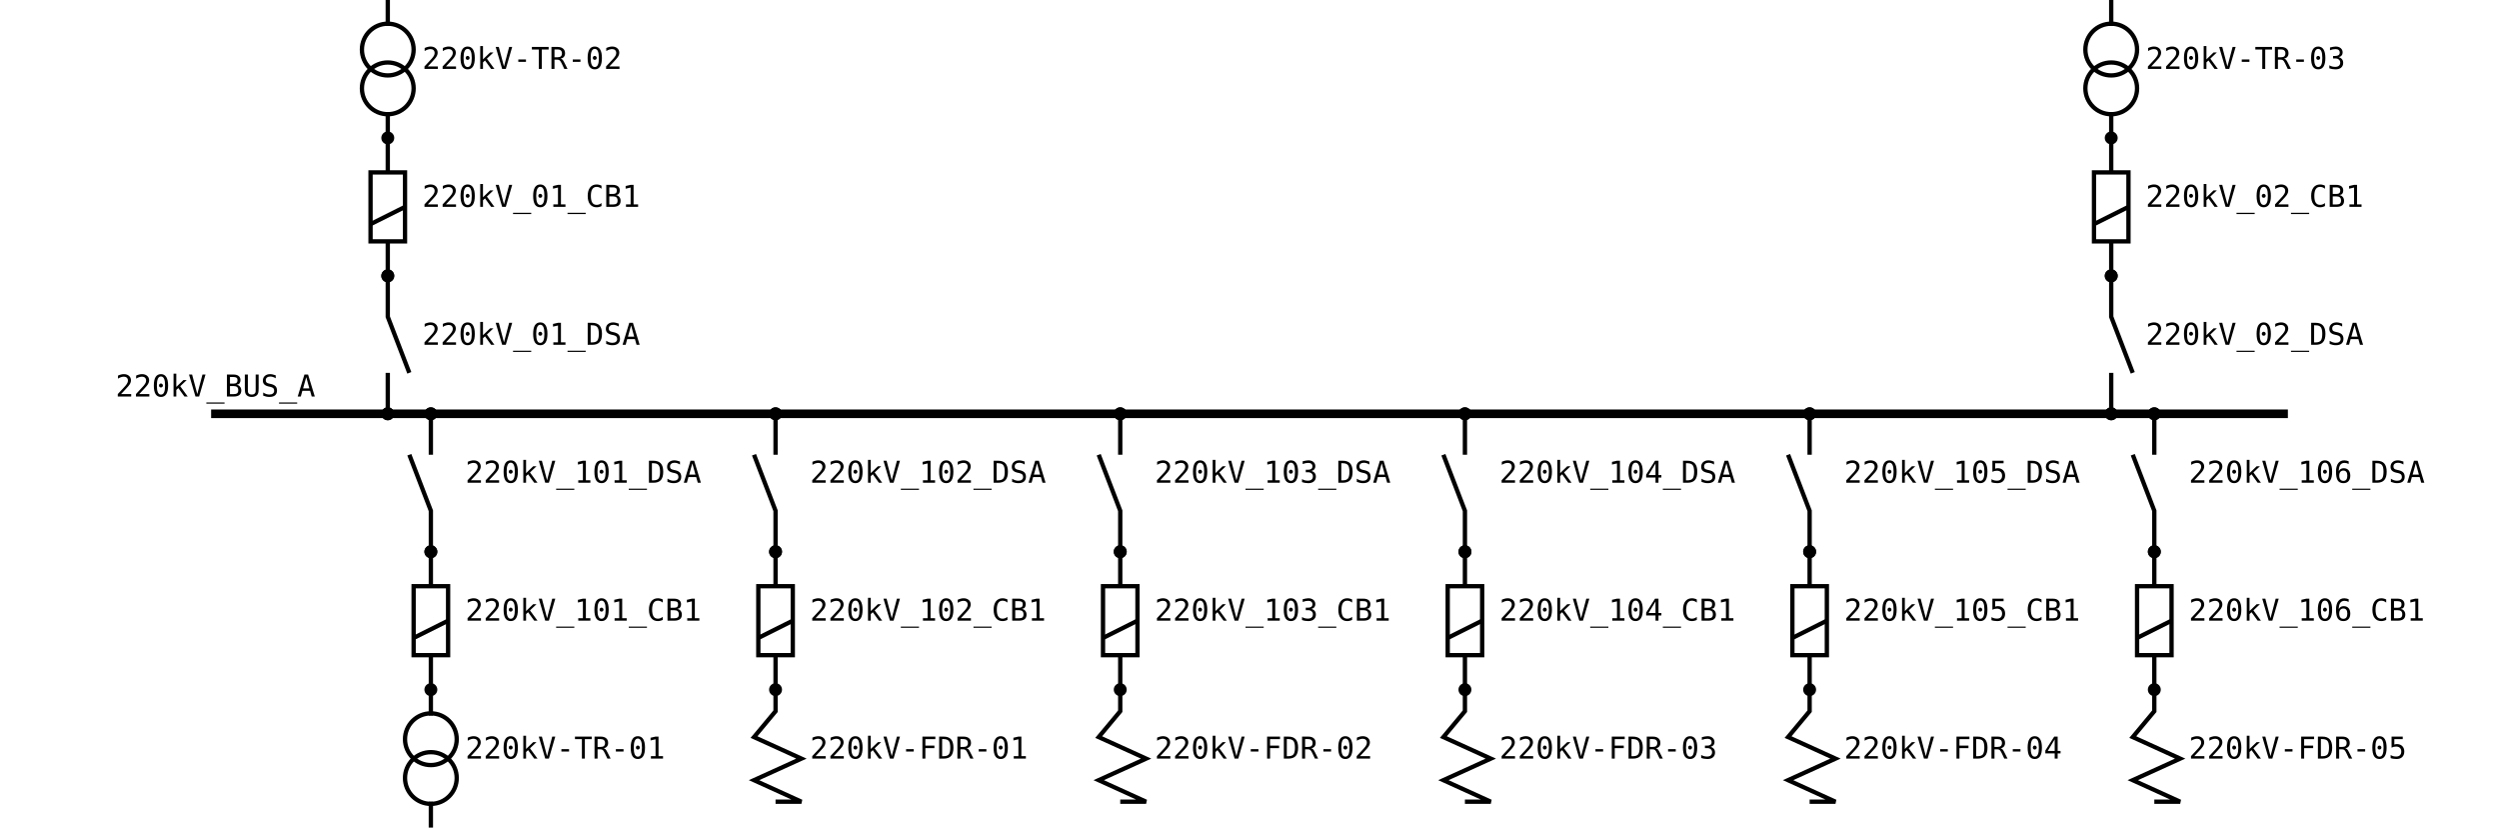
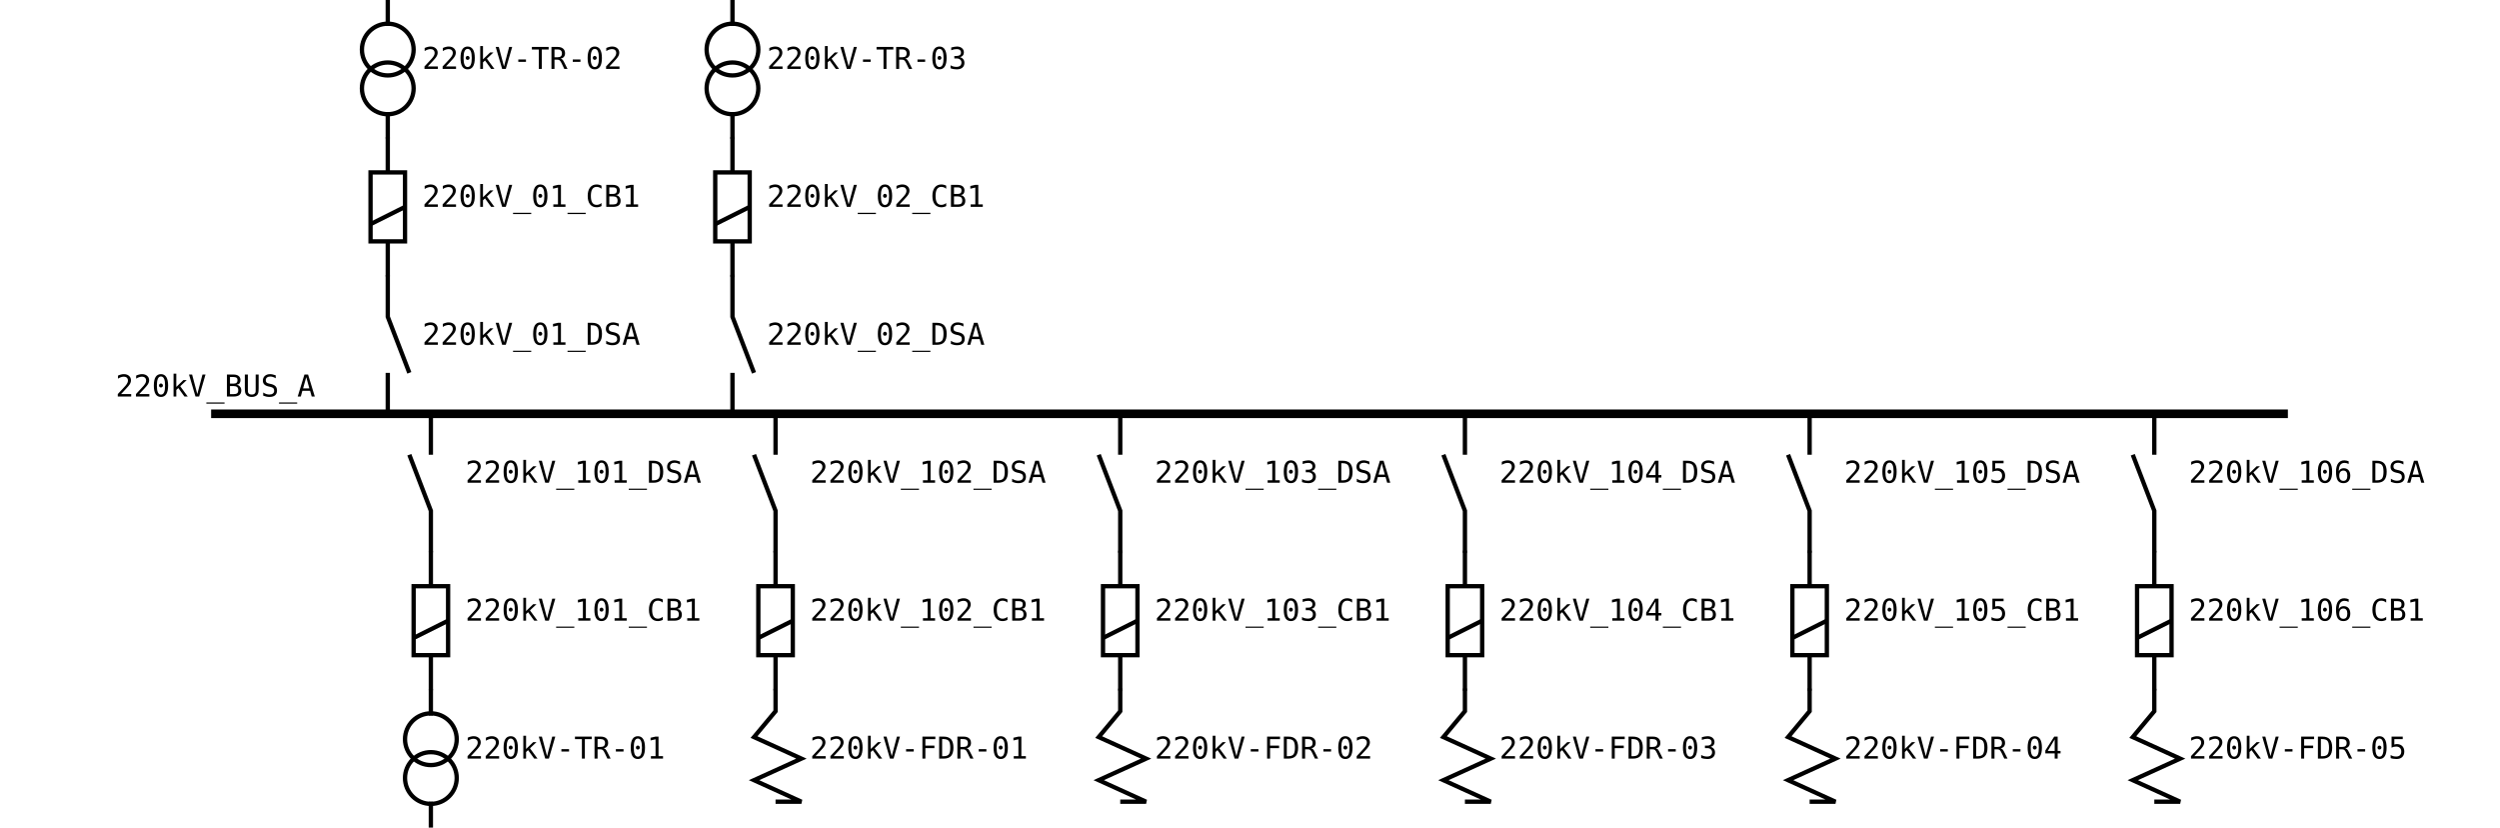
<svg xmlns="http://www.w3.org/2000/svg" viewBox="0 0 580 192" width="580" height="192" style="background:#fff">
  <g transform="translate(0,-0.0)">
    <line x1="50.0" y1="96.0" x2="530.0" y2="96.0" stroke="#000" stroke-width="2.0" stroke-linecap="square" />
    <text x="50.0" y="92.0" text-anchor="middle" font-family="monospace" font-size="7" fill="#000">220kV_BUS_A</text>
    <line x1="90.0" y1="96.0" x2="90.0" y2="96.0" stroke="#000" stroke-width="1" stroke-linecap="round" />
-     <circle cx="90.0" cy="96.0" r="1.5" fill="#000" />
+     <circle cx="90.0" cy="96.0" r="0.0" fill="#000" />
    <g transform="translate(74.0,64.0) scale(1)">
      <g transform="rotate(180,16,16)">
        <line x1="16" y1="0" x2="16" y2="9.5" stroke="#000" stroke-width="1" />
        <polyline points="11,9.5 16,22.5 16,32" fill="none" stroke="#000" stroke-width="1" />
      </g>
    </g>
-     <circle cx="90.0" cy="96.0" r="1.5" fill="#000" />
-     <circle cx="90.0" cy="64.0" r="1.5" fill="#000" />
+     <circle cx="90.0" cy="96.0" r="0.0" fill="#000" />
+     <circle cx="90.0" cy="64.0" r="0.0" fill="#000" />
    <text x="98.0" y="80.0" text-anchor="start" font-family="monospace" font-size="7" fill="#000">220kV_01_DSA</text>
    <line x1="90.0" y1="64.0" x2="90.0" y2="64.0" stroke="#000" stroke-width="1" stroke-linecap="round" />
    <g transform="translate(74.0,32.0) scale(1)">
      <line x1="16" y1="0" x2="16" y2="8" stroke="#000" stroke-width="1" />
      <line x1="16" y1="32" x2="16" y2="24" stroke="#000" stroke-width="1" />
      <rect x="12" y="8" width="8" height="16" fill="none" stroke="#000" stroke-width="1" />
      <line x1="12" y1="20" x2="20" y2="16" stroke="#000" stroke-width="1" />
    </g>
-     <circle cx="90.0" cy="64.0" r="1.5" fill="#000" />
-     <circle cx="90.0" cy="32.0" r="1.5" fill="#000" />
+     <circle cx="90.0" cy="64.0" r="0.0" fill="#000" />
+     <circle cx="90.0" cy="32.0" r="0.0" fill="#000" />
    <text x="98.0" y="48.0" text-anchor="start" font-family="monospace" font-size="7" fill="#000">220kV_01_CB1</text>
    <line x1="90.0" y1="32.0" x2="90.0" y2="32.0" stroke="#000" stroke-width="1" stroke-linecap="round" />
-     <line x1="490.0" y1="96.0" x2="490.0" y2="96.0" stroke="#000" stroke-width="1" stroke-linecap="round" />
-     <circle cx="490.0" cy="96.0" r="1.5" fill="#000" />
-     <g transform="translate(474.0,64.0) scale(1)">
+     <line x1="170.0" y1="96.0" x2="170.0" y2="96.0" stroke="#000" stroke-width="1" stroke-linecap="round" />
+     <circle cx="170.0" cy="96.0" r="0.0" fill="#000" />
+     <g transform="translate(154.0,64.0) scale(1)">
      <g transform="rotate(180,16,16)">
        <line x1="16" y1="0" x2="16" y2="9.5" stroke="#000" stroke-width="1" />
        <polyline points="11,9.5 16,22.5 16,32" fill="none" stroke="#000" stroke-width="1" />
      </g>
    </g>
-     <circle cx="490.0" cy="96.0" r="1.5" fill="#000" />
-     <circle cx="490.0" cy="64.0" r="1.5" fill="#000" />
-     <text x="498.0" y="80.0" text-anchor="start" font-family="monospace" font-size="7" fill="#000">220kV_02_DSA</text>
-     <line x1="490.0" y1="64.0" x2="490.0" y2="64.0" stroke="#000" stroke-width="1" stroke-linecap="round" />
-     <g transform="translate(474.0,32.0) scale(1)">
-       <line x1="16" y1="0" x2="16" y2="8" stroke="#000" stroke-width="1" />
-       <line x1="16" y1="32" x2="16" y2="24" stroke="#000" stroke-width="1" />
-       <rect x="12" y="8" width="8" height="16" fill="none" stroke="#000" stroke-width="1" />
-       <line x1="12" y1="20" x2="20" y2="16" stroke="#000" stroke-width="1" />
-     </g>
-     <circle cx="490.0" cy="64.0" r="1.5" fill="#000" />
-     <circle cx="490.0" cy="32.0" r="1.5" fill="#000" />
-     <text x="498.0" y="48.0" text-anchor="start" font-family="monospace" font-size="7" fill="#000">220kV_02_CB1</text>
-     <line x1="490.0" y1="32.0" x2="490.0" y2="32.0" stroke="#000" stroke-width="1" stroke-linecap="round" />
-     <circle cx="100.0" cy="96.0" r="1.5" fill="#000" />
+     <circle cx="170.0" cy="96.0" r="0.0" fill="#000" />
+     <circle cx="170.0" cy="64.0" r="0.0" fill="#000" />
+     <text x="178.0" y="80.0" text-anchor="start" font-family="monospace" font-size="7" fill="#000">220kV_02_DSA</text>
+     <line x1="170.0" y1="64.0" x2="170.0" y2="64.0" stroke="#000" stroke-width="1" stroke-linecap="round" />
+     <g transform="translate(154.0,32.0) scale(1)">
+       <line x1="16" y1="0" x2="16" y2="8" stroke="#000" stroke-width="1" />
+       <line x1="16" y1="32" x2="16" y2="24" stroke="#000" stroke-width="1" />
+       <rect x="12" y="8" width="8" height="16" fill="none" stroke="#000" stroke-width="1" />
+       <line x1="12" y1="20" x2="20" y2="16" stroke="#000" stroke-width="1" />
+     </g>
+     <circle cx="170.0" cy="64.0" r="0.0" fill="#000" />
+     <circle cx="170.0" cy="32.0" r="0.0" fill="#000" />
+     <text x="178.0" y="48.0" text-anchor="start" font-family="monospace" font-size="7" fill="#000">220kV_02_CB1</text>
+     <line x1="170.0" y1="32.0" x2="170.0" y2="32.0" stroke="#000" stroke-width="1" stroke-linecap="round" />
+     <circle cx="100.0" cy="96.0" r="0.0" fill="#000" />
    <line x1="100.0" y1="96.0" x2="100.0" y2="96.0" stroke="#000" stroke-width="1" stroke-linecap="round" />
    <g transform="translate(84.0,96.0) scale(1)">
      <line x1="16" y1="0" x2="16" y2="9.5" stroke="#000" stroke-width="1" />
      <polyline points="11,9.5 16,22.5 16,32" fill="none" stroke="#000" stroke-width="1" />
    </g>
-     <circle cx="100.0" cy="96.0" r="1.5" fill="#000" />
-     <circle cx="100.0" cy="128.0" r="1.5" fill="#000" />
+     <circle cx="100.0" cy="96.0" r="0.0" fill="#000" />
+     <circle cx="100.0" cy="128.0" r="0.0" fill="#000" />
    <text x="108.0" y="112.0" text-anchor="start" font-family="monospace" font-size="7" fill="#000">220kV_101_DSA</text>
    <line x1="100.0" y1="128.0" x2="100.0" y2="128.0" stroke="#000" stroke-width="1" stroke-linecap="round" />
    <g transform="translate(84.0,128.0) scale(1)">
      <line x1="16" y1="0" x2="16" y2="8" stroke="#000" stroke-width="1" />
      <line x1="16" y1="32" x2="16" y2="24" stroke="#000" stroke-width="1" />
      <rect x="12" y="8" width="8" height="16" fill="none" stroke="#000" stroke-width="1" />
      <line x1="12" y1="20" x2="20" y2="16" stroke="#000" stroke-width="1" />
    </g>
-     <circle cx="100.0" cy="128.0" r="1.5" fill="#000" />
-     <circle cx="100.0" cy="160.0" r="1.5" fill="#000" />
+     <circle cx="100.0" cy="128.0" r="0.0" fill="#000" />
+     <circle cx="100.0" cy="160.0" r="0.0" fill="#000" />
    <text x="108.0" y="144.0" text-anchor="start" font-family="monospace" font-size="7" fill="#000">220kV_101_CB1</text>
    <line x1="100.0" y1="160.0" x2="100.0" y2="160.0" stroke="#000" stroke-width="1" stroke-linecap="round" />
-     <circle cx="180.0" cy="96.0" r="1.5" fill="#000" />
+     <circle cx="180.0" cy="96.0" r="0.0" fill="#000" />
    <line x1="180.0" y1="96.0" x2="180.0" y2="96.0" stroke="#000" stroke-width="1" stroke-linecap="round" />
    <g transform="translate(164.0,96.0) scale(1)">
      <line x1="16" y1="0" x2="16" y2="9.5" stroke="#000" stroke-width="1" />
      <polyline points="11,9.5 16,22.5 16,32" fill="none" stroke="#000" stroke-width="1" />
    </g>
-     <circle cx="180.0" cy="96.0" r="1.5" fill="#000" />
-     <circle cx="180.0" cy="128.0" r="1.5" fill="#000" />
+     <circle cx="180.0" cy="96.0" r="0.0" fill="#000" />
+     <circle cx="180.0" cy="128.0" r="0.0" fill="#000" />
    <text x="188.0" y="112.0" text-anchor="start" font-family="monospace" font-size="7" fill="#000">220kV_102_DSA</text>
    <line x1="180.0" y1="128.0" x2="180.0" y2="128.0" stroke="#000" stroke-width="1" stroke-linecap="round" />
    <g transform="translate(164.0,128.0) scale(1)">
      <line x1="16" y1="0" x2="16" y2="8" stroke="#000" stroke-width="1" />
      <line x1="16" y1="32" x2="16" y2="24" stroke="#000" stroke-width="1" />
      <rect x="12" y="8" width="8" height="16" fill="none" stroke="#000" stroke-width="1" />
      <line x1="12" y1="20" x2="20" y2="16" stroke="#000" stroke-width="1" />
    </g>
-     <circle cx="180.0" cy="128.0" r="1.5" fill="#000" />
-     <circle cx="180.0" cy="160.0" r="1.5" fill="#000" />
+     <circle cx="180.0" cy="128.0" r="0.0" fill="#000" />
+     <circle cx="180.0" cy="160.0" r="0.0" fill="#000" />
    <text x="188.0" y="144.0" text-anchor="start" font-family="monospace" font-size="7" fill="#000">220kV_102_CB1</text>
    <line x1="180.0" y1="160.0" x2="180.0" y2="160.0" stroke="#000" stroke-width="1" stroke-linecap="round" />
-     <circle cx="260.0" cy="96.0" r="1.5" fill="#000" />
+     <circle cx="260.0" cy="96.0" r="0.0" fill="#000" />
    <line x1="260.0" y1="96.0" x2="260.0" y2="96.0" stroke="#000" stroke-width="1" stroke-linecap="round" />
    <g transform="translate(244.0,96.0) scale(1)">
      <line x1="16" y1="0" x2="16" y2="9.5" stroke="#000" stroke-width="1" />
      <polyline points="11,9.5 16,22.5 16,32" fill="none" stroke="#000" stroke-width="1" />
    </g>
-     <circle cx="260.0" cy="96.0" r="1.5" fill="#000" />
-     <circle cx="260.0" cy="128.0" r="1.5" fill="#000" />
+     <circle cx="260.0" cy="96.0" r="0.0" fill="#000" />
+     <circle cx="260.0" cy="128.0" r="0.0" fill="#000" />
    <text x="268.0" y="112.0" text-anchor="start" font-family="monospace" font-size="7" fill="#000">220kV_103_DSA</text>
    <line x1="260.0" y1="128.0" x2="260.0" y2="128.0" stroke="#000" stroke-width="1" stroke-linecap="round" />
    <g transform="translate(244.0,128.0) scale(1)">
      <line x1="16" y1="0" x2="16" y2="8" stroke="#000" stroke-width="1" />
      <line x1="16" y1="32" x2="16" y2="24" stroke="#000" stroke-width="1" />
      <rect x="12" y="8" width="8" height="16" fill="none" stroke="#000" stroke-width="1" />
      <line x1="12" y1="20" x2="20" y2="16" stroke="#000" stroke-width="1" />
    </g>
-     <circle cx="260.0" cy="128.0" r="1.5" fill="#000" />
-     <circle cx="260.0" cy="160.0" r="1.5" fill="#000" />
+     <circle cx="260.0" cy="128.0" r="0.0" fill="#000" />
+     <circle cx="260.0" cy="160.0" r="0.0" fill="#000" />
    <text x="268.0" y="144.0" text-anchor="start" font-family="monospace" font-size="7" fill="#000">220kV_103_CB1</text>
    <line x1="260.0" y1="160.0" x2="260.0" y2="160.0" stroke="#000" stroke-width="1" stroke-linecap="round" />
-     <circle cx="340.0" cy="96.0" r="1.5" fill="#000" />
+     <circle cx="340.0" cy="96.0" r="0.0" fill="#000" />
    <line x1="340.0" y1="96.0" x2="340.0" y2="96.0" stroke="#000" stroke-width="1" stroke-linecap="round" />
    <g transform="translate(324.0,96.0) scale(1)">
      <line x1="16" y1="0" x2="16" y2="9.5" stroke="#000" stroke-width="1" />
      <polyline points="11,9.5 16,22.5 16,32" fill="none" stroke="#000" stroke-width="1" />
    </g>
-     <circle cx="340.0" cy="96.0" r="1.5" fill="#000" />
-     <circle cx="340.0" cy="128.0" r="1.5" fill="#000" />
+     <circle cx="340.0" cy="96.0" r="0.0" fill="#000" />
+     <circle cx="340.0" cy="128.0" r="0.0" fill="#000" />
    <text x="348.0" y="112.0" text-anchor="start" font-family="monospace" font-size="7" fill="#000">220kV_104_DSA</text>
    <line x1="340.0" y1="128.0" x2="340.0" y2="128.0" stroke="#000" stroke-width="1" stroke-linecap="round" />
    <g transform="translate(324.0,128.0) scale(1)">
      <line x1="16" y1="0" x2="16" y2="8" stroke="#000" stroke-width="1" />
      <line x1="16" y1="32" x2="16" y2="24" stroke="#000" stroke-width="1" />
      <rect x="12" y="8" width="8" height="16" fill="none" stroke="#000" stroke-width="1" />
      <line x1="12" y1="20" x2="20" y2="16" stroke="#000" stroke-width="1" />
    </g>
-     <circle cx="340.0" cy="128.0" r="1.5" fill="#000" />
-     <circle cx="340.0" cy="160.0" r="1.5" fill="#000" />
+     <circle cx="340.0" cy="128.0" r="0.0" fill="#000" />
+     <circle cx="340.0" cy="160.0" r="0.0" fill="#000" />
    <text x="348.0" y="144.0" text-anchor="start" font-family="monospace" font-size="7" fill="#000">220kV_104_CB1</text>
    <line x1="340.0" y1="160.0" x2="340.0" y2="160.0" stroke="#000" stroke-width="1" stroke-linecap="round" />
-     <circle cx="420.0" cy="96.0" r="1.5" fill="#000" />
+     <circle cx="420.0" cy="96.0" r="0.0" fill="#000" />
    <line x1="420.0" y1="96.0" x2="420.0" y2="96.0" stroke="#000" stroke-width="1" stroke-linecap="round" />
    <g transform="translate(404.0,96.0) scale(1)">
      <line x1="16" y1="0" x2="16" y2="9.5" stroke="#000" stroke-width="1" />
      <polyline points="11,9.5 16,22.5 16,32" fill="none" stroke="#000" stroke-width="1" />
    </g>
-     <circle cx="420.0" cy="96.0" r="1.5" fill="#000" />
-     <circle cx="420.0" cy="128.0" r="1.5" fill="#000" />
+     <circle cx="420.0" cy="96.0" r="0.0" fill="#000" />
+     <circle cx="420.0" cy="128.0" r="0.0" fill="#000" />
    <text x="428.0" y="112.0" text-anchor="start" font-family="monospace" font-size="7" fill="#000">220kV_105_DSA</text>
    <line x1="420.0" y1="128.0" x2="420.0" y2="128.0" stroke="#000" stroke-width="1" stroke-linecap="round" />
    <g transform="translate(404.0,128.0) scale(1)">
      <line x1="16" y1="0" x2="16" y2="8" stroke="#000" stroke-width="1" />
      <line x1="16" y1="32" x2="16" y2="24" stroke="#000" stroke-width="1" />
      <rect x="12" y="8" width="8" height="16" fill="none" stroke="#000" stroke-width="1" />
      <line x1="12" y1="20" x2="20" y2="16" stroke="#000" stroke-width="1" />
    </g>
-     <circle cx="420.0" cy="128.0" r="1.5" fill="#000" />
-     <circle cx="420.0" cy="160.0" r="1.5" fill="#000" />
+     <circle cx="420.0" cy="128.0" r="0.0" fill="#000" />
+     <circle cx="420.0" cy="160.0" r="0.0" fill="#000" />
    <text x="428.0" y="144.0" text-anchor="start" font-family="monospace" font-size="7" fill="#000">220kV_105_CB1</text>
    <line x1="420.0" y1="160.0" x2="420.0" y2="160.0" stroke="#000" stroke-width="1" stroke-linecap="round" />
-     <circle cx="500.0" cy="96.0" r="1.5" fill="#000" />
+     <circle cx="500.0" cy="96.0" r="0.0" fill="#000" />
    <line x1="500.0" y1="96.0" x2="500.0" y2="96.0" stroke="#000" stroke-width="1" stroke-linecap="round" />
    <g transform="translate(484.0,96.0) scale(1)">
      <line x1="16" y1="0" x2="16" y2="9.5" stroke="#000" stroke-width="1" />
      <polyline points="11,9.5 16,22.5 16,32" fill="none" stroke="#000" stroke-width="1" />
    </g>
-     <circle cx="500.0" cy="96.0" r="1.5" fill="#000" />
-     <circle cx="500.0" cy="128.0" r="1.5" fill="#000" />
+     <circle cx="500.0" cy="96.0" r="0.0" fill="#000" />
+     <circle cx="500.0" cy="128.0" r="0.0" fill="#000" />
    <text x="508.0" y="112.0" text-anchor="start" font-family="monospace" font-size="7" fill="#000">220kV_106_DSA</text>
    <line x1="500.0" y1="128.0" x2="500.0" y2="128.0" stroke="#000" stroke-width="1" stroke-linecap="round" />
    <g transform="translate(484.0,128.0) scale(1)">
      <line x1="16" y1="0" x2="16" y2="8" stroke="#000" stroke-width="1" />
      <line x1="16" y1="32" x2="16" y2="24" stroke="#000" stroke-width="1" />
      <rect x="12" y="8" width="8" height="16" fill="none" stroke="#000" stroke-width="1" />
      <line x1="12" y1="20" x2="20" y2="16" stroke="#000" stroke-width="1" />
    </g>
-     <circle cx="500.0" cy="128.0" r="1.5" fill="#000" />
-     <circle cx="500.0" cy="160.0" r="1.5" fill="#000" />
+     <circle cx="500.0" cy="128.0" r="0.0" fill="#000" />
+     <circle cx="500.0" cy="160.0" r="0.0" fill="#000" />
    <text x="508.0" y="144.0" text-anchor="start" font-family="monospace" font-size="7" fill="#000">220kV_106_CB1</text>
    <line x1="500.0" y1="160.0" x2="500.0" y2="160.0" stroke="#000" stroke-width="1" stroke-linecap="round" />
    <g transform="translate(74.0,0.0) scale(1)">
      <line x1="16" y1="0" x2="16" y2="6" stroke="#000" stroke-width="1" />
      <circle cx="16" cy="11.5" r="6" fill="none" stroke="#000" stroke-width="1" />
      <circle cx="16" cy="20.5" r="6" fill="none" stroke="#000" stroke-width="1" />
      <line x1="16" y1="26" x2="16" y2="32" stroke="#000" stroke-width="1" />
    </g>
    <g transform="translate(84.0,160.0) scale(1)">
      <line x1="16" y1="0" x2="16" y2="6" stroke="#000" stroke-width="1" />
      <circle cx="16" cy="11.5" r="6" fill="none" stroke="#000" stroke-width="1" />
      <circle cx="16" cy="20.5" r="6" fill="none" stroke="#000" stroke-width="1" />
      <line x1="16" y1="26" x2="16" y2="32" stroke="#000" stroke-width="1" />
    </g>
-     <g transform="translate(164.0,160.0) scale(1)">
-       <polyline points="16,0 16,5 11,11 22,16 11,21 22,26 16,26" fill="none" stroke="#000" stroke-width="1" />
-     </g>
-     <g transform="translate(244.0,160.0) scale(1)">
-       <polyline points="16,0 16,5 11,11 22,16 11,21 22,26 16,26" fill="none" stroke="#000" stroke-width="1" />
-     </g>
-     <g transform="translate(324.0,160.0) scale(1)">
-       <polyline points="16,0 16,5 11,11 22,16 11,21 22,26 16,26" fill="none" stroke="#000" stroke-width="1" />
-     </g>
-     <g transform="translate(404.0,160.0) scale(1)">
-       <polyline points="16,0 16,5 11,11 22,16 11,21 22,26 16,26" fill="none" stroke="#000" stroke-width="1" />
-     </g>
-     <g transform="translate(474.0,0.0) scale(1)">
+     <g transform="translate(154.0,0.0) scale(1)">
      <line x1="16" y1="0" x2="16" y2="6" stroke="#000" stroke-width="1" />
      <circle cx="16" cy="11.5" r="6" fill="none" stroke="#000" stroke-width="1" />
      <circle cx="16" cy="20.5" r="6" fill="none" stroke="#000" stroke-width="1" />
      <line x1="16" y1="26" x2="16" y2="32" stroke="#000" stroke-width="1" />
    </g>
+     <g transform="translate(164.0,160.0) scale(1)">
+       <polyline points="16,0 16,5 11,11 22,16 11,21 22,26 16,26" fill="none" stroke="#000" stroke-width="1" />
+     </g>
+     <g transform="translate(244.0,160.0) scale(1)">
+       <polyline points="16,0 16,5 11,11 22,16 11,21 22,26 16,26" fill="none" stroke="#000" stroke-width="1" />
+     </g>
+     <g transform="translate(324.0,160.0) scale(1)">
+       <polyline points="16,0 16,5 11,11 22,16 11,21 22,26 16,26" fill="none" stroke="#000" stroke-width="1" />
+     </g>
+     <g transform="translate(404.0,160.0) scale(1)">
+       <polyline points="16,0 16,5 11,11 22,16 11,21 22,26 16,26" fill="none" stroke="#000" stroke-width="1" />
+     </g>
    <g transform="translate(484.0,160.0) scale(1)">
      <polyline points="16,0 16,5 11,11 22,16 11,21 22,26 16,26" fill="none" stroke="#000" stroke-width="1" />
    </g>
    <text x="98.0" y="16.0" text-anchor="start" font-family="monospace" font-size="7" fill="#000">220kV-TR-02</text>
    <text x="108.0" y="176.0" text-anchor="start" font-family="monospace" font-size="7" fill="#000">220kV-TR-01</text>
+     <text x="178.0" y="16.0" text-anchor="start" font-family="monospace" font-size="7" fill="#000">220kV-TR-03</text>
    <text x="188.0" y="176.0" text-anchor="start" font-family="monospace" font-size="7" fill="#000">220kV-FDR-01</text>
    <text x="268.0" y="176.0" text-anchor="start" font-family="monospace" font-size="7" fill="#000">220kV-FDR-02</text>
    <text x="348.0" y="176.0" text-anchor="start" font-family="monospace" font-size="7" fill="#000">220kV-FDR-03</text>
    <text x="428.0" y="176.0" text-anchor="start" font-family="monospace" font-size="7" fill="#000">220kV-FDR-04</text>
-     <text x="498.0" y="16.0" text-anchor="start" font-family="monospace" font-size="7" fill="#000">220kV-TR-03</text>
    <text x="508.0" y="176.0" text-anchor="start" font-family="monospace" font-size="7" fill="#000">220kV-FDR-05</text>
  </g>
</svg>
